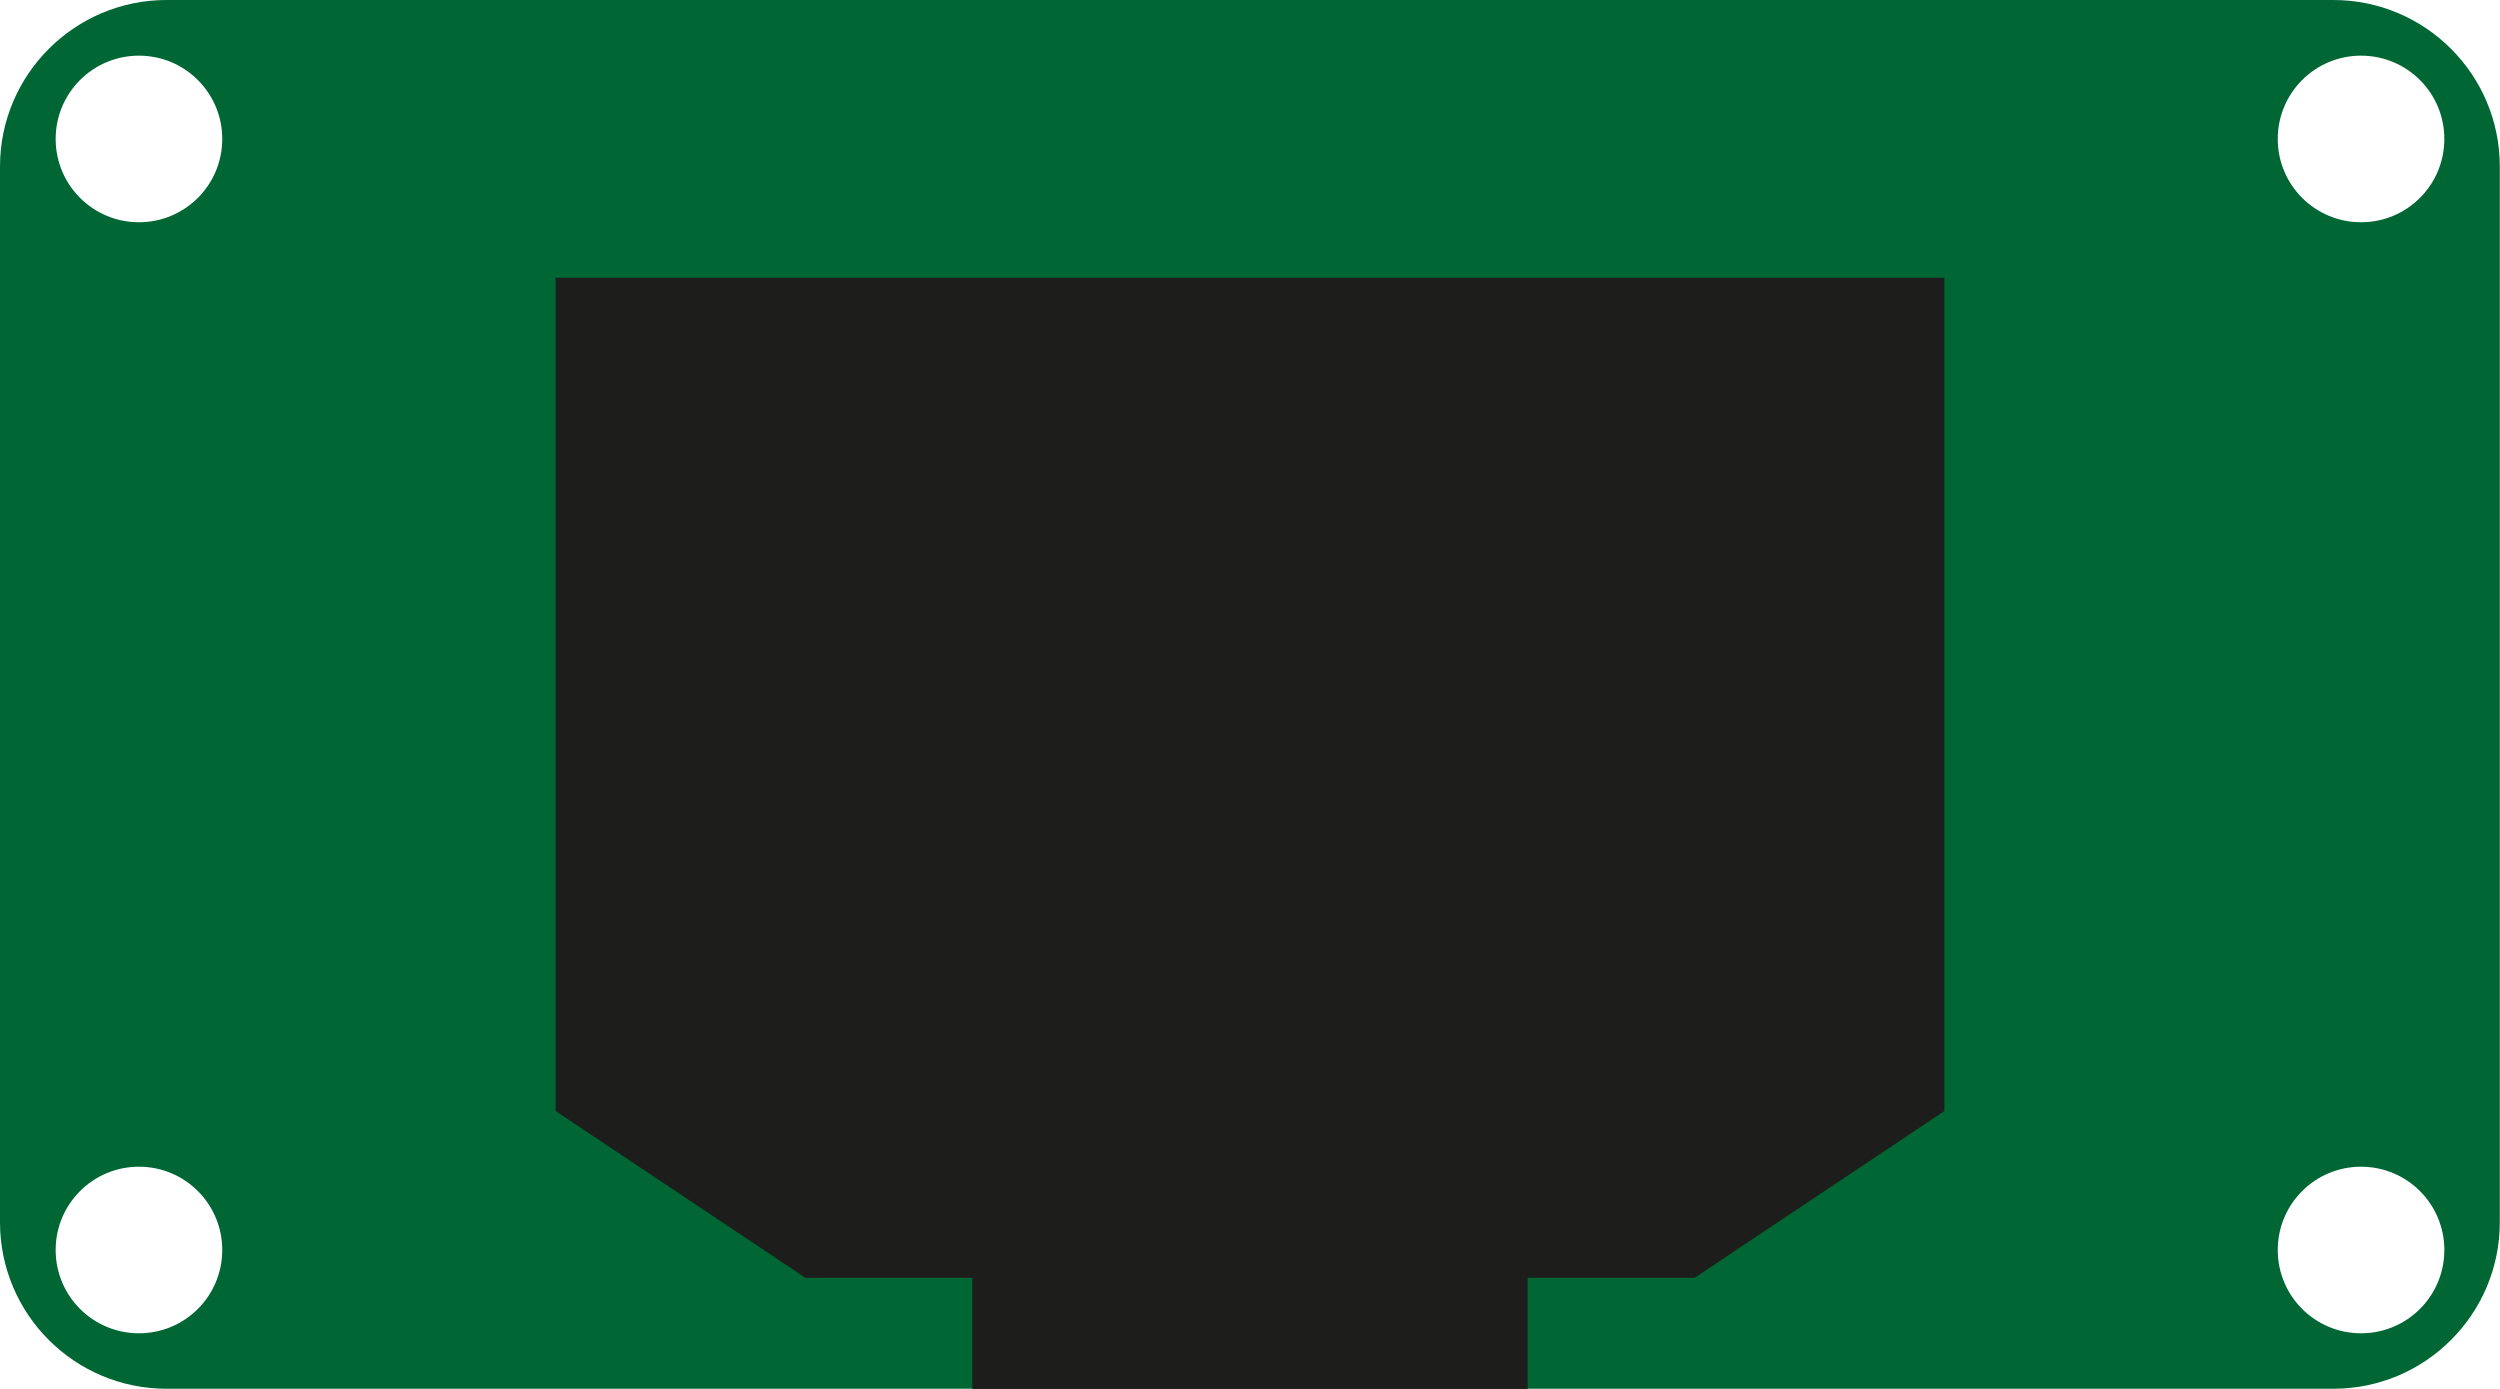
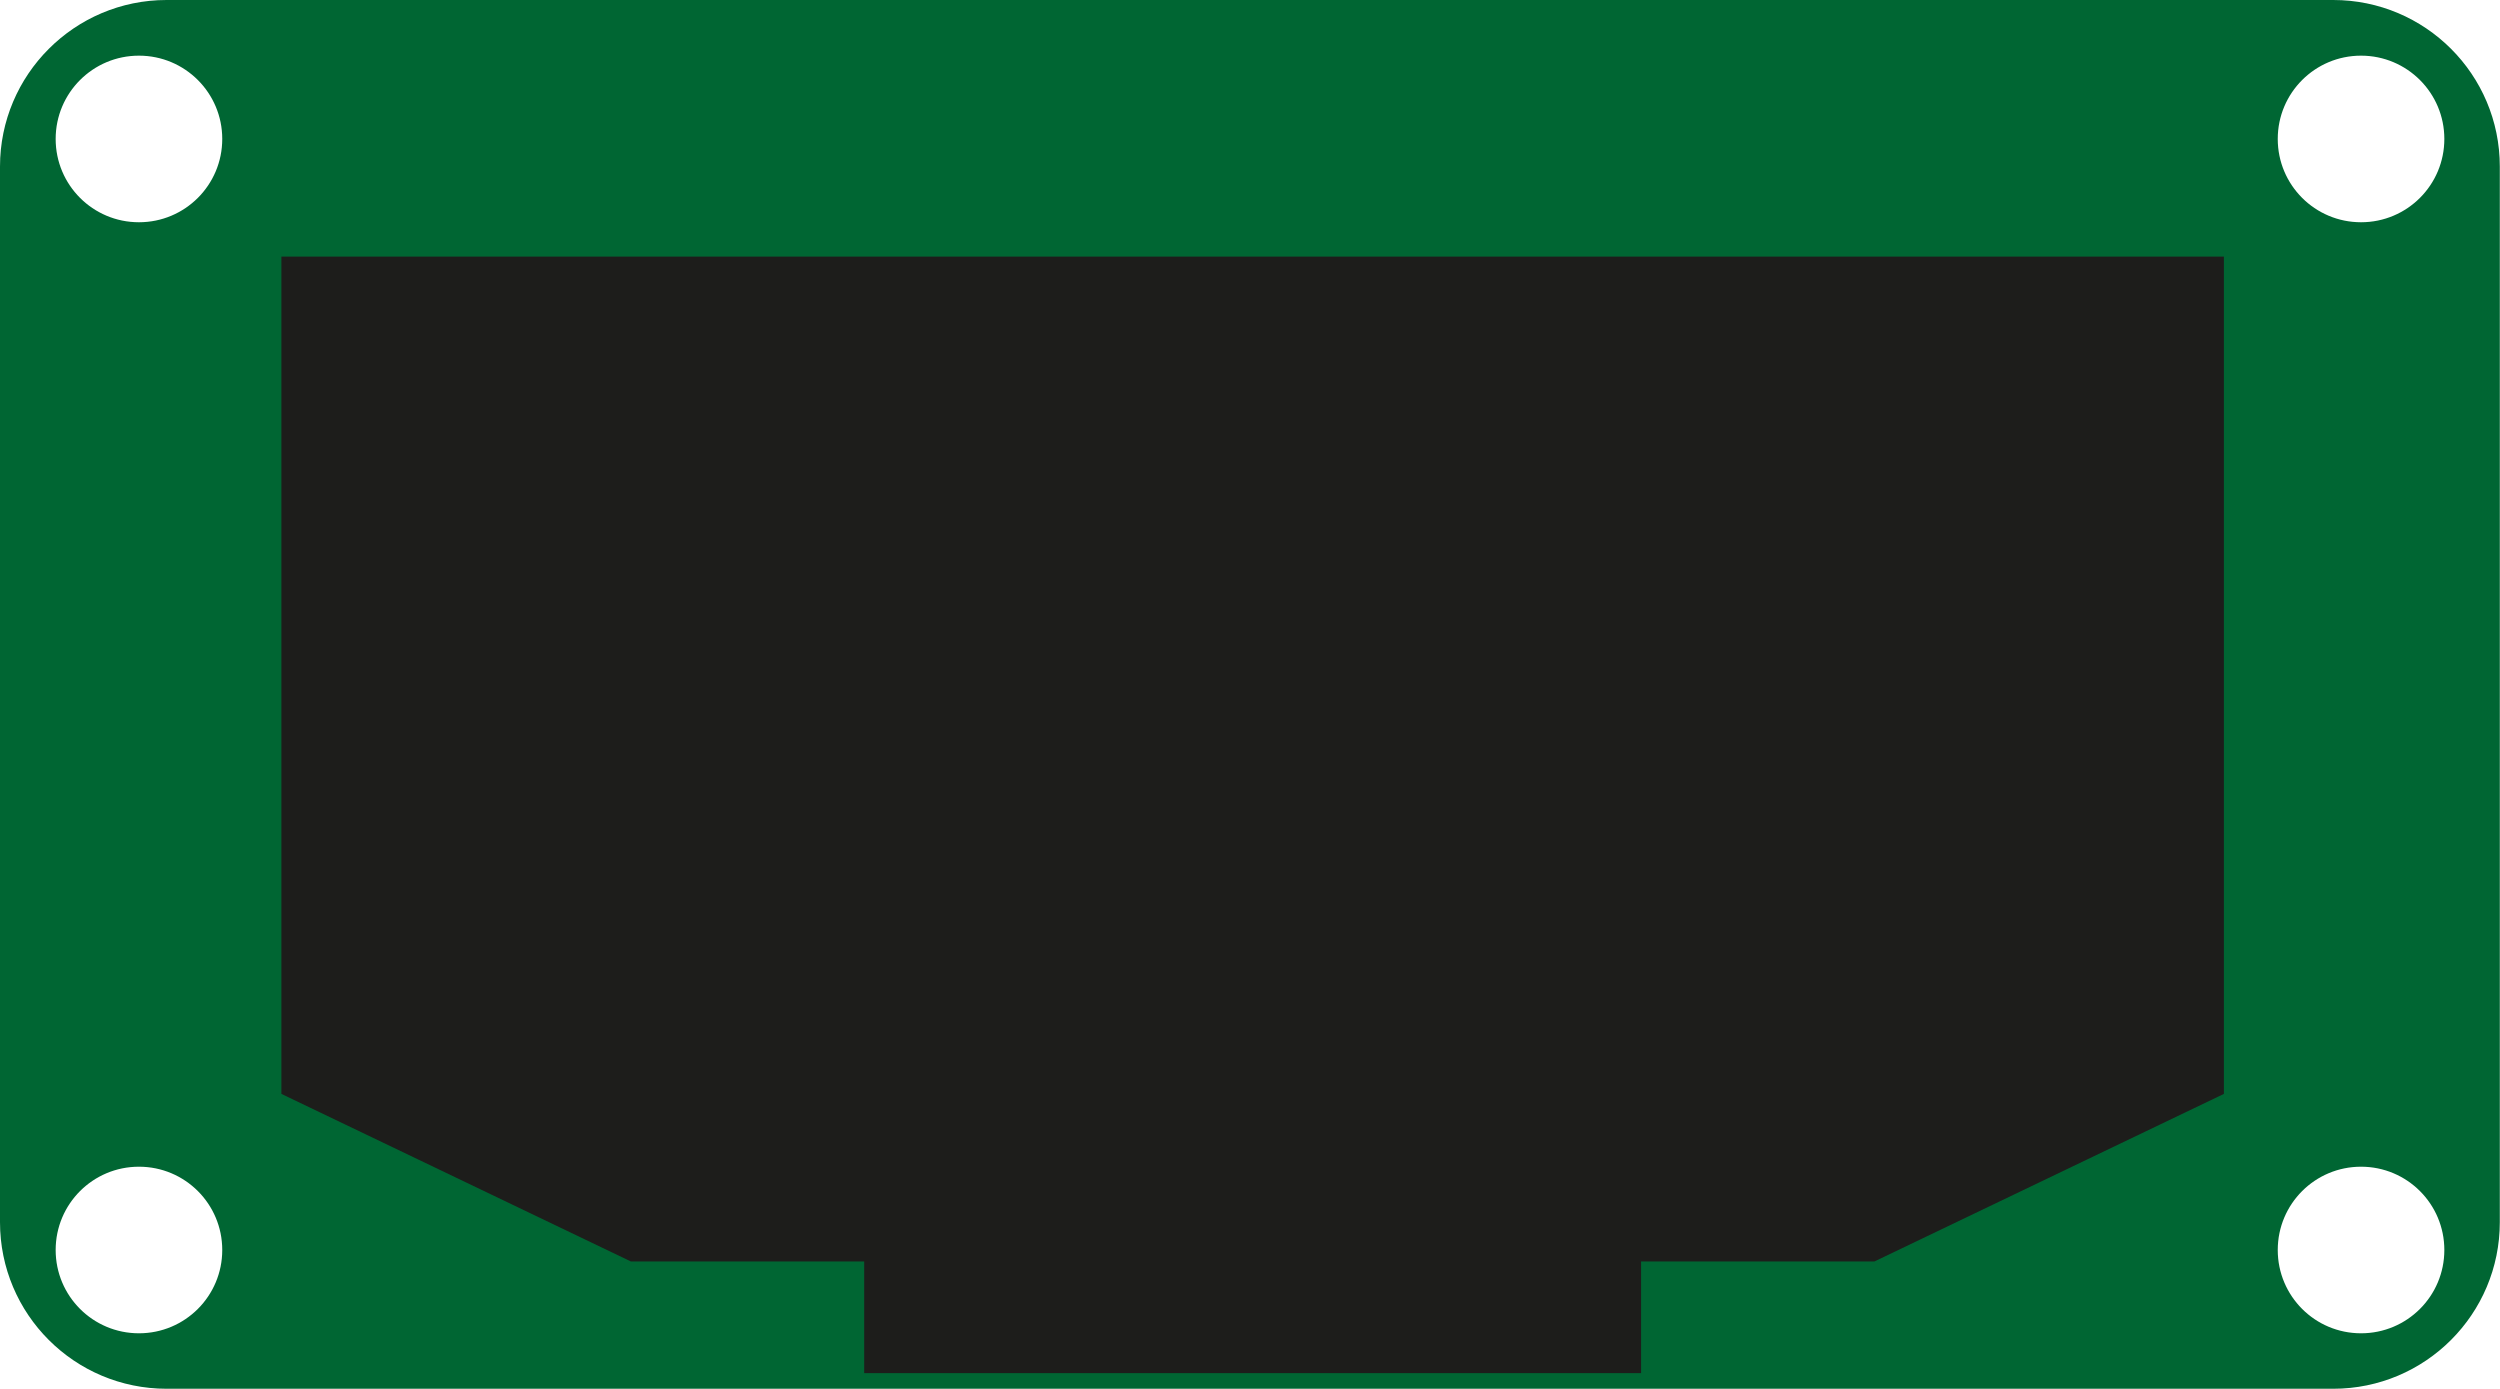
- <svg xmlns="http://www.w3.org/2000/svg" id="Ebene_2" data-name="Ebene 2" viewBox="0 0 127.56 70.87">
-   <defs>
-     <style>
+ <svg xmlns="http://www.w3.org/2000/svg" id="Ebene_2" data-name="Ebene 2" viewBox="0 0 127.56 70.87" version="1.1">
+   <defs id="defs1">
+     <rect x="14.53" y="13.723" width="51.663" height="21.257" id="rect1" />
+     <style id="style1">
      .cls-1 {
        fill: #063;
      }

      .cls-2 {
        fill: #1d1d1b;
      }
    </style>
  </defs>
  <g id="Ebene_1-2" data-name="Ebene 1">
-     <g>
-       <path class="cls-1" d="M119.06,0H8.5C3.81,0,0,3.81,0,8.5v53.86c0,4.7,3.81,8.5,8.5,8.5h110.55c4.7,0,8.5-3.81,8.5-8.5V8.5c0-4.7-3.81-8.5-8.5-8.5ZM7.09,68.03c-2.35,0-4.25-1.9-4.25-4.25s1.9-4.25,4.25-4.25,4.25,1.9,4.25,4.25-1.9,4.25-4.25,4.25ZM7.09,11.34c-2.35,0-4.25-1.9-4.25-4.25s1.9-4.25,4.25-4.25,4.25,1.9,4.25,4.25-1.9,4.25-4.25,4.25ZM120.47,68.03c-2.35,0-4.25-1.9-4.25-4.25s1.9-4.25,4.25-4.25,4.25,1.9,4.25,4.25-1.9,4.25-4.25,4.25ZM120.47,11.34c-2.35,0-4.25-1.9-4.25-4.25s1.9-4.25,4.25-4.25,4.25,1.9,4.25,4.25-1.9,4.25-4.25,4.25Z" />
-       <polygon class="cls-2" points="28.35 14.17 28.35 56.69 41.1 65.2 49.61 65.2 49.61 70.87 77.95 70.87 77.95 65.2 86.46 65.2 99.21 56.69 99.21 14.17 28.35 14.17" />
+     <g id="g1">
+       <path class="cls-1" d="M119.06,0H8.5C3.81,0,0,3.81,0,8.5v53.86c0,4.7,3.81,8.5,8.5,8.5h110.55c4.7,0,8.5-3.81,8.5-8.5V8.5c0-4.7-3.81-8.5-8.5-8.5ZM7.09,68.03c-2.35,0-4.25-1.9-4.25-4.25s1.9-4.25,4.25-4.25,4.25,1.9,4.25,4.25-1.9,4.25-4.25,4.25ZM7.09,11.34c-2.35,0-4.25-1.9-4.25-4.25s1.9-4.25,4.25-4.25,4.25,1.9,4.25,4.25-1.9,4.25-4.25,4.25ZM120.47,68.03c-2.35,0-4.25-1.9-4.25-4.25s1.9-4.25,4.25-4.25,4.25,1.9,4.25,4.25-1.9,4.25-4.25,4.25ZM120.47,11.34c-2.35,0-4.25-1.9-4.25-4.25s1.9-4.25,4.25-4.25,4.25,1.9,4.25,4.25-1.9,4.25-4.25,4.25Z" id="path1" />
+       <polygon class="cls-2" points="49.61,70.87 77.95,70.87 77.95,65.2 86.46,65.2 99.21,56.69 99.21,14.17 28.35,14.17 28.35,56.69 41.1,65.2 49.61,65.2 " id="polygon1" transform="matrix(1.398718,0,0,1.004746,-25.29569,-1.143556)" style="fill:#1d1d1b;fill-opacity:1" />
+       <text xml:space="preserve" id="text1" style="font-weight:bold;font-size:12px;font-family:'DIN Alternate';-inkscape-font-specification:'DIN Alternate Bold';text-align:center;writing-mode:lr-tb;direction:ltr;white-space:pre;shape-inside:url(#rect1);display:inline;fill:none;fill-opacity:1;stroke:#000000;stroke-width:0.896;stroke-opacity:0" />
    </g>
  </g>
</svg>
